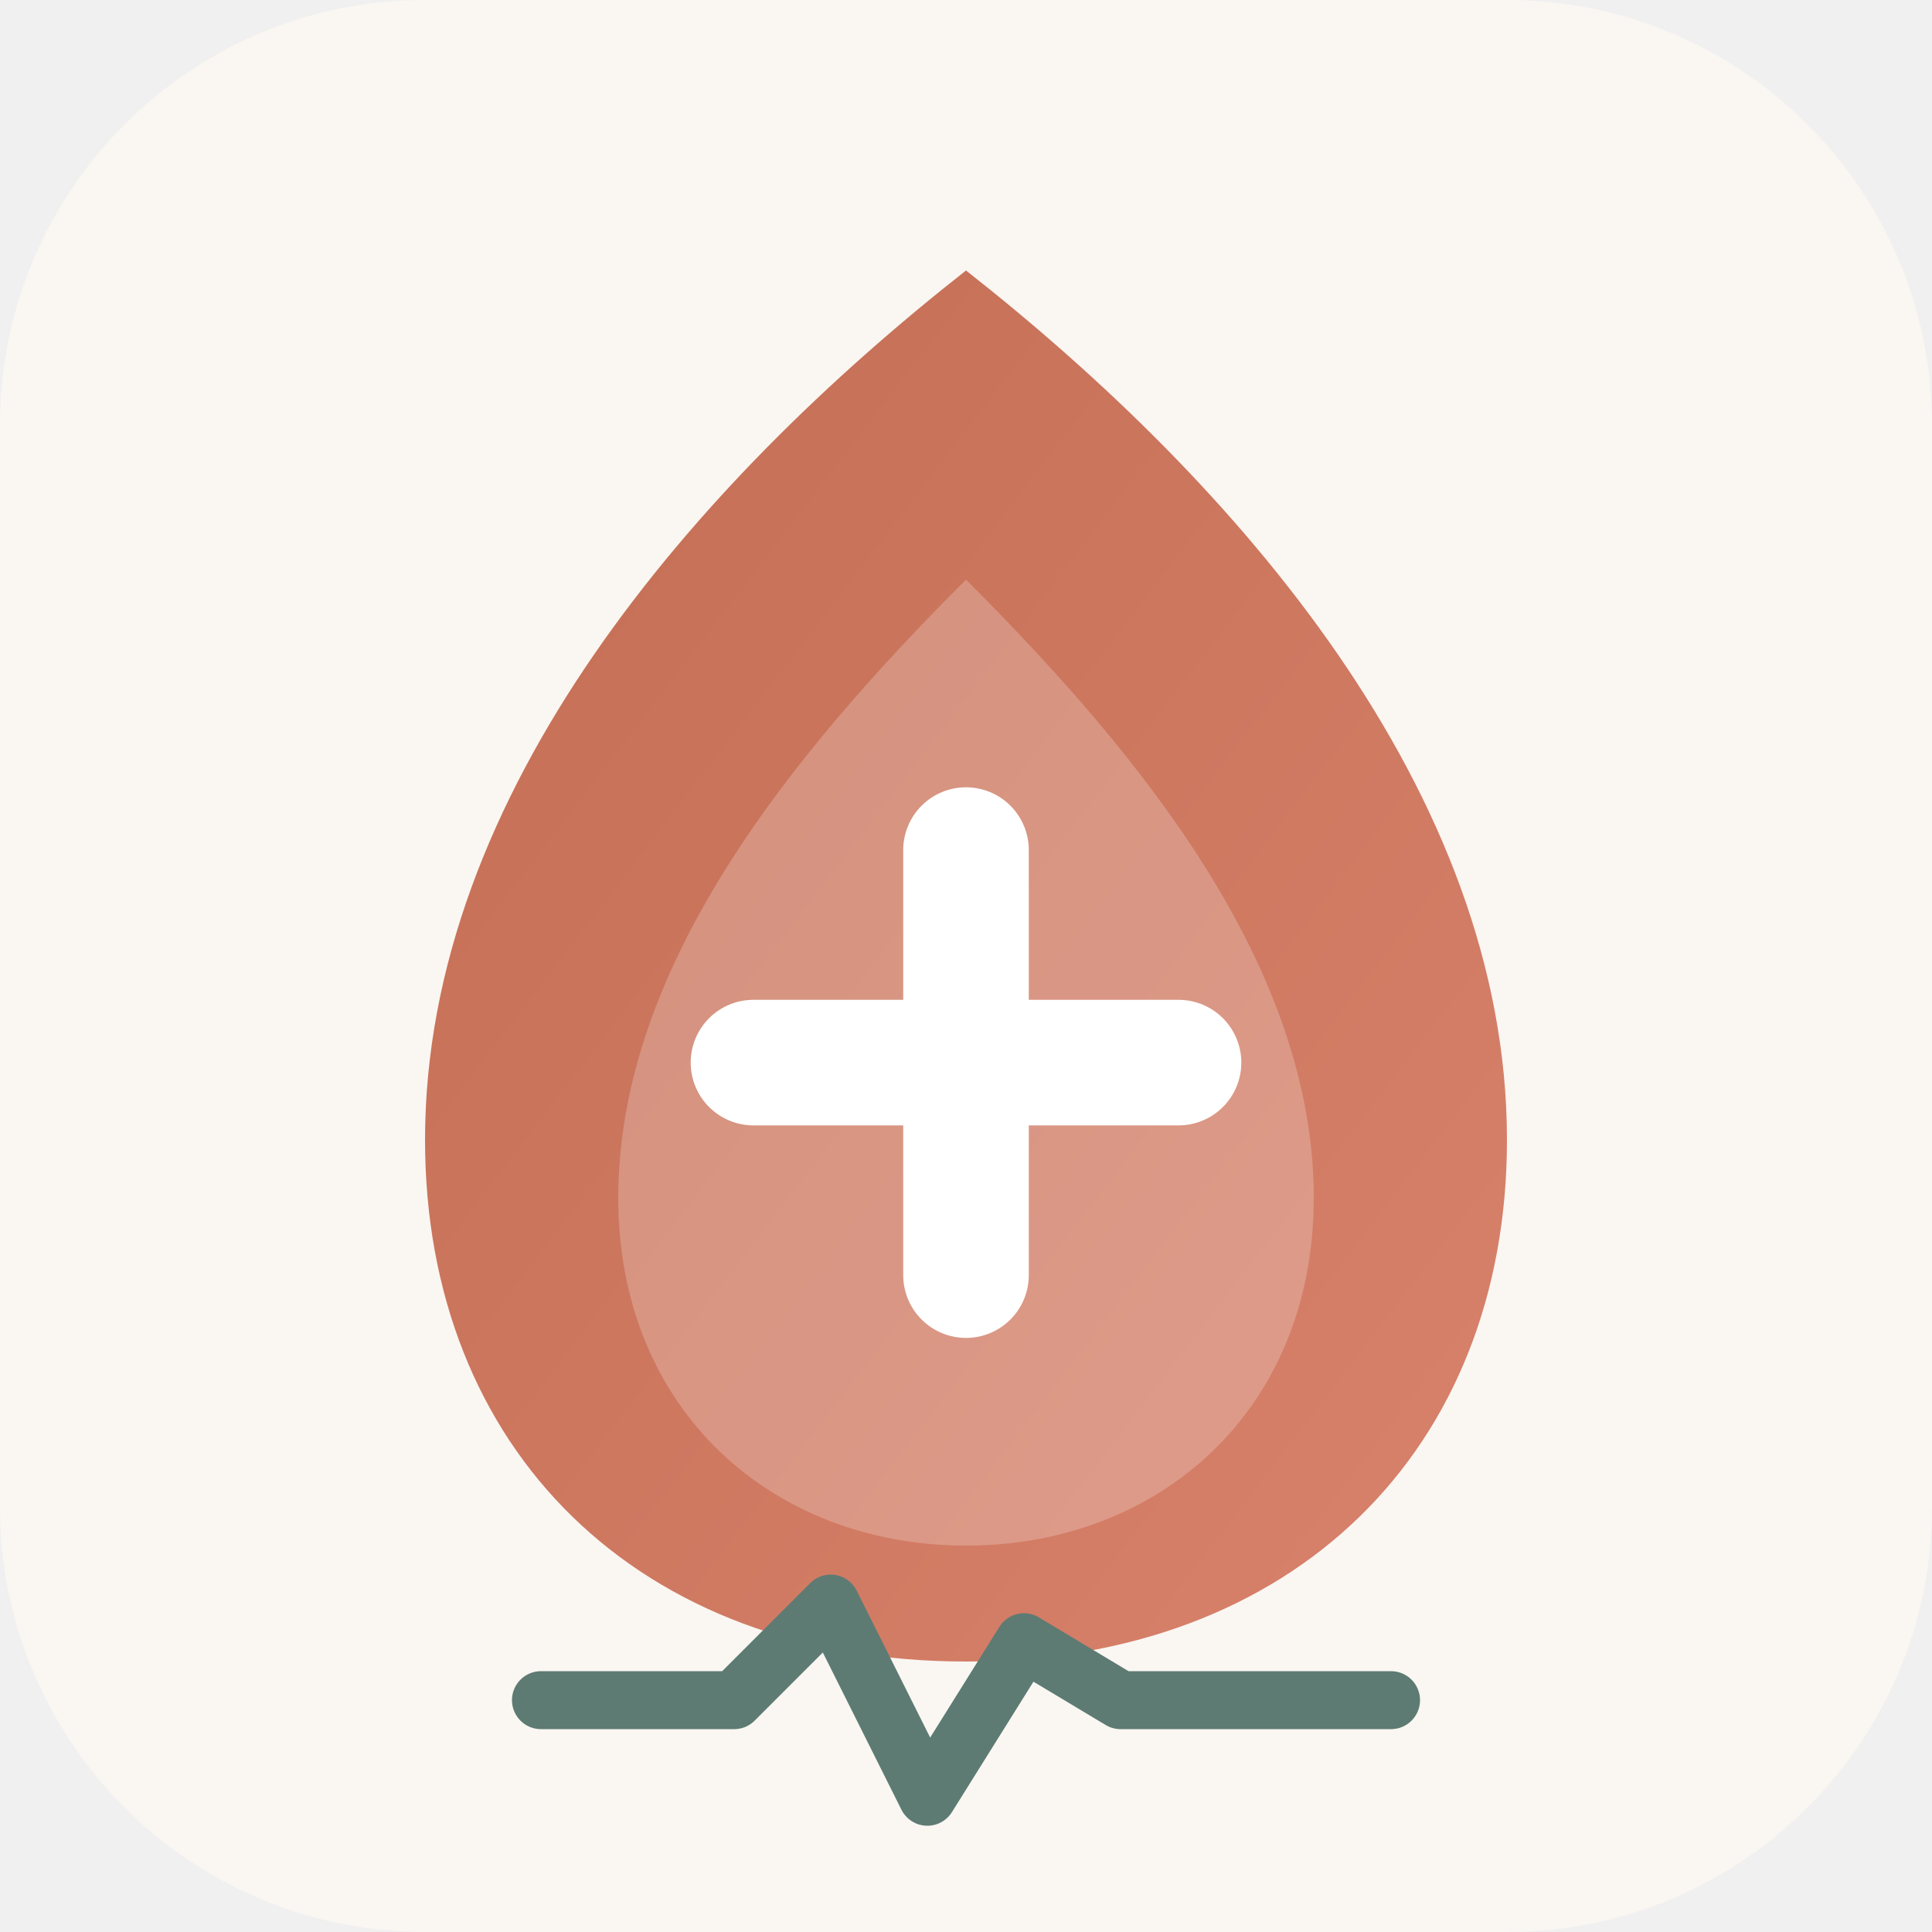
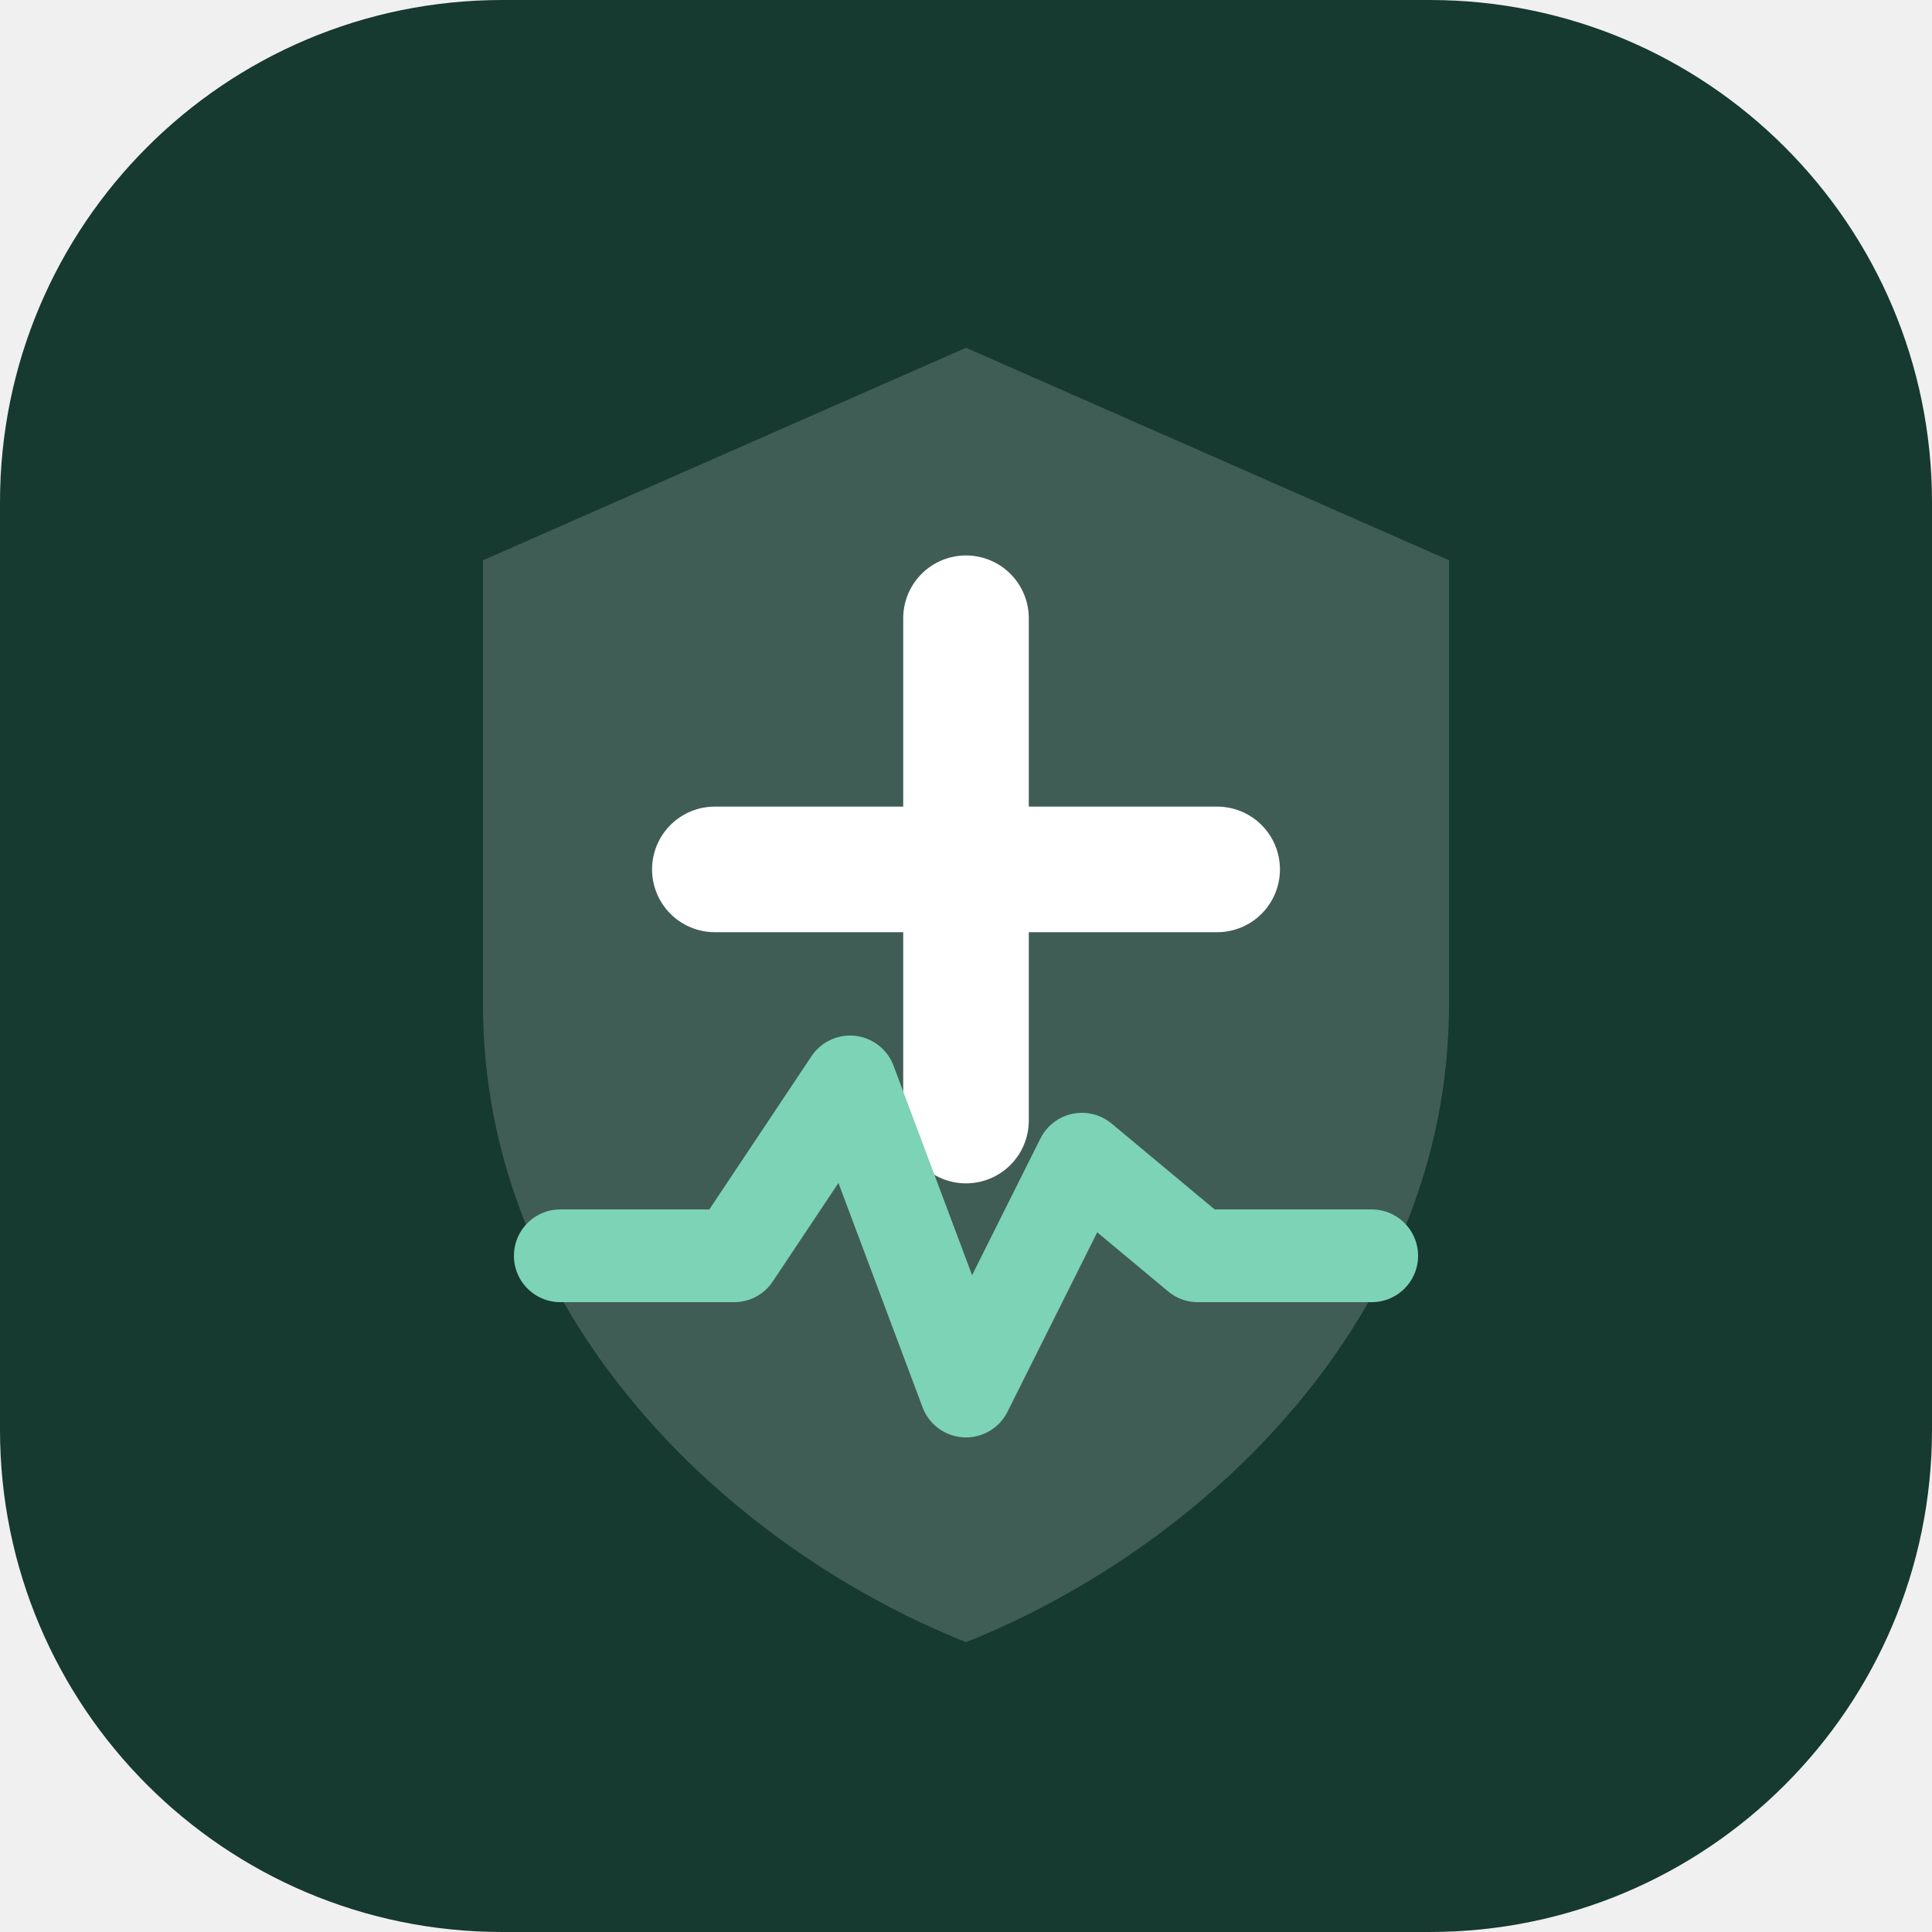
<svg xmlns="http://www.w3.org/2000/svg" viewBox="0 0 100 100">
-   <defs>
-     <linearGradient id="grad" x1="0%" y1="0%" x2="100%" y2="100%">
-       <stop offset="0%" stop-color="#c26d53" />
-       <stop offset="100%" stop-color="#d9826c" />
-     </linearGradient>
-   </defs>
-   <rect width="100" height="100" rx="22" fill="#faf6f2" />
-   <path d="M50 14 C36 25 22 41 22 59 C22 75 33 86 50 86 C67 86 78 75 78 59 C78 41 64 25 50 14 Z" fill="url(#grad)" />
-   <path d="M50 30 C41 39 32 50 32 62 C32 73 40 80 50 80 C60 80 68 73 68 62 C68 50 59 39 50 30 Z" fill="#ffffff" opacity="0.22" />
-   <path d="M50 44 V66 M39 55 H61" stroke="#ffffff" stroke-width="6.5" stroke-linecap="round" />
-   <path d="M28 88 L38 88 L43 83 L48 93 L53 85 L58 88 L72 88" fill="none" stroke="#5d7b73" stroke-width="3" stroke-linecap="round" stroke-linejoin="round" />
+   <rect width="100" height="100" rx="26" fill="#163930" />
+   <path d="M50 18 L75 29 V52 C75 68 62.5 80 50 85 C37.5 80 25 68 25 52 V29 Z" fill="rgba(255,255,255,0.18)" />
+   <path d="M50 32 V58 M37 45 H63" stroke="#ffffff" stroke-width="6.5" stroke-linecap="round" />
+   <path d="M29 65 L38 65 L44 56 L50 72 L56 60 L62 65 L71 65" fill="none" stroke="#7dd3b6" stroke-width="4.8" stroke-linecap="round" stroke-linejoin="round" />
</svg>
